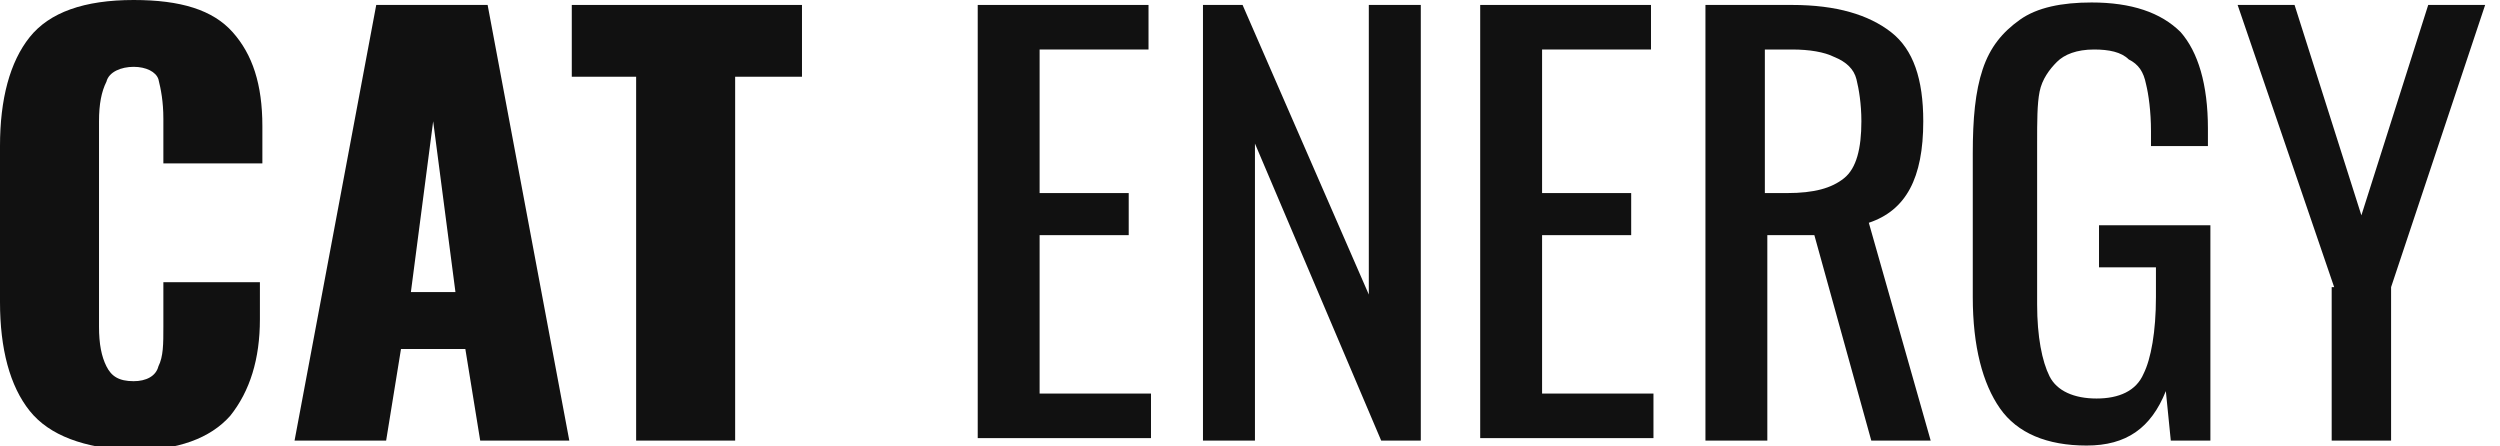
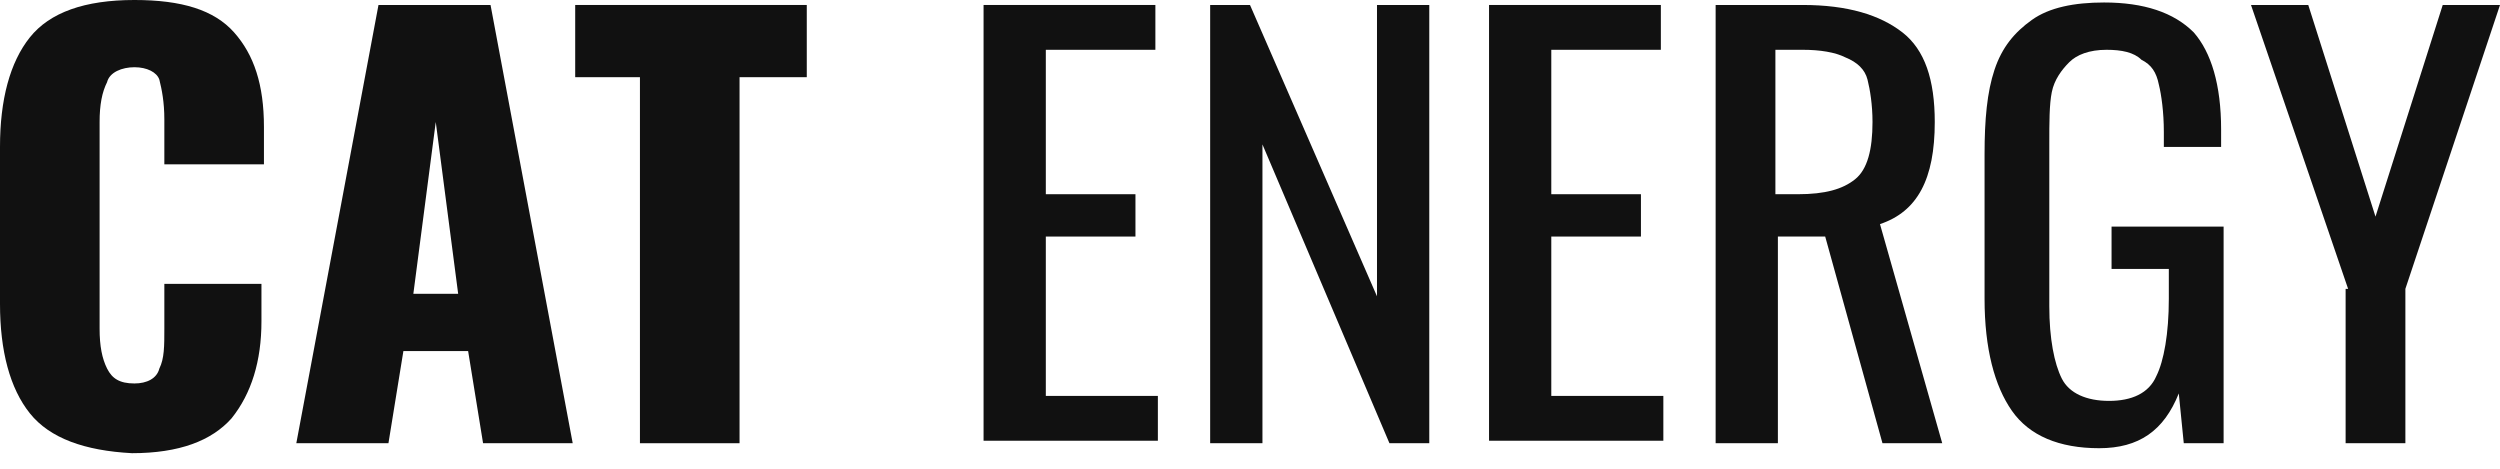
- <svg xmlns="http://www.w3.org/2000/svg" viewBox="0 0 101 18" fill="rgb(17, 17, 17)">
-   <path d="M1.2,16.6c-0.8-1-1.2-2.5-1.2-4.4V5.9c0-1.9,0.4-3.4,1.2-4.4C2,0.5,3.4,0,5.4,0c1.9,0,3.2,0.4,4,1.3     c0.8,0.9,1.2,2.1,1.2,3.8v1.5H6.6V4.8c0-0.7-0.1-1.2-0.2-1.6C6.3,2.9,5.9,2.7,5.4,2.7S4.4,2.9,4.3,3.3C4.1,3.7,4,4.2,4,4.9v8.3     c0,0.7,0.1,1.2,0.3,1.6c0.2,0.4,0.5,0.6,1.1,0.6c0.5,0,0.9-0.2,1-0.6c0.2-0.4,0.2-0.9,0.2-1.6v-1.8h3.9v1.5c0,1.6-0.4,2.9-1.2,3.9     c-0.8,0.9-2.1,1.4-4,1.4C3.4,18.1,2,17.6,1.2,16.6z" />
-   <path d="M15.2,0.2h4.5L23,17.8h-3.6l-0.6-3.7h-2.6l-0.6,3.7h-3.7L15.2,0.2z M18.4,11.8l-0.9-6.9l-0.9,6.9H18.4z" />
-   <path d="M25.8,3.1h-2.7V0.2h9.3v2.9h-2.7v14.7h-4V3.1z" />
-   <path d="M39.5,0.2h6.9v1.8H42v5.8h3.6v1.7H42v6.4h4.5v1.8h-7V0.2z" />
-   <path d="M48.5,0.2h1.7l5.1,11.7V0.2h2.1v17.6h-1.6l-5.1-12v12h-2.1V0.2z" />
-   <path d="M59.8,0.2h6.9v1.8h-4.4v5.8h3.6v1.7h-3.6v6.4h4.5v1.8h-7V0.2z" />
-   <path d="M68.8,0.2h3.6c1.8,0,3.1,0.4,4,1.1s1.3,1.9,1.3,3.6c0,2.3-0.7,3.6-2.2,4.1l2.5,8.8h-2.4l-2.3-8.3h-1.9v8.3     h-2.5V0.2z M72.2,7.8c1.1,0,1.8-0.2,2.3-0.6C75,6.8,75.2,6,75.2,4.9c0-0.7-0.1-1.3-0.2-1.7s-0.4-0.7-0.9-0.9     c-0.4-0.2-1-0.3-1.7-0.3h-1.1v5.8H72.2z" />
-   <path d="M80.8,16.5c-0.7-1-1.1-2.5-1.1-4.5V6.2c0-1.4,0.1-2.5,0.4-3.4c0.3-0.9,0.8-1.5,1.5-2c0.7-0.5,1.7-0.7,2.9-0.7     c1.6,0,2.8,0.4,3.6,1.2c0.7,0.8,1.1,2.1,1.1,3.9v0.7h-2.3V5.3c0-0.8-0.1-1.5-0.2-1.9c-0.1-0.5-0.3-0.8-0.7-1     C85.7,2.1,85.2,2,84.6,2c-0.7,0-1.2,0.2-1.5,0.5c-0.3,0.3-0.6,0.7-0.7,1.2c-0.1,0.5-0.1,1.2-0.1,2.1v6.5c0,1.3,0.2,2.3,0.5,2.9     c0.3,0.6,1,0.9,1.9,0.9c0.9,0,1.6-0.3,1.9-1c0.3-0.6,0.5-1.7,0.5-3.1v-1.2h-2.3V9.1h4.5v8.7h-1.6l-0.2-2c-0.6,1.5-1.6,2.2-3.2,2.2     C82.7,18,81.5,17.5,80.8,16.5z" />
-   <path d="M94.3,11.6L90.4,0.2h2.3l2.7,8.5l2.7-8.5h2.3l-3.8,11.4v6.2h-2.4V11.6z" />
+ <svg xmlns="http://www.w3.org/2000/svg" viewBox="0 0 128 24" id="svg2" version="1.1" width="128" height="24" style="fill:#111111">
+   <defs id="defs24" />
+   <g id="g4154" transform="matrix(1.2749,0,0,1.2749,0,-1.8728e-4)">
+     <path id="path4" d="M 1.2,16.6 C 0.4,15.6 0,14.1 0,12.2 L 0,5.9 C 0,4 0.4,2.5 1.2,1.5 2,0.5 3.4,0 5.4,0 c 1.9,0 3.2,0.4 4,1.3 0.8,0.9 1.2,2.1 1.2,3.8 l 0,1.5 -4,0 0,-1.8 C 6.6,4.1 6.5,3.6 6.4,3.2 6.3,2.9 5.9,2.7 5.4,2.7 4.9,2.7 4.4,2.9 4.3,3.3 4.1,3.7 4,4.2 4,4.9 l 0,8.3 c 0,0.7 0.1,1.2 0.3,1.6 0.2,0.4 0.5,0.6 1.1,0.6 0.5,0 0.9,-0.2 1,-0.6 0.2,-0.4 0.2,-0.9 0.2,-1.6 l 0,-1.8 3.9,0 0,1.5 c 0,1.6 -0.4,2.9 -1.2,3.9 -0.8,0.9 -2.1,1.4 -4,1.4 C 3.4,18.1 2,17.6 1.2,16.6 Z" />
+     <path id="path6" d="m 15.2,0.2 4.5,0 3.3,17.6 -3.6,0 -0.6,-3.7 -2.6,0 -0.6,3.7 -3.7,0 3.3,-17.6 z m 3.2,11.6 -0.9,-6.9 -0.9,6.9 1.8,0 z" />
+     <path id="path8" d="m 25.8,3.1 -2.7,0 0,-2.9 9.3,0 0,2.9 -2.7,0 0,14.7 -4,0 0,-14.7 z" />
+     <path id="path10" d="m 39.5,0.2 6.9,0 0,1.8 -4.4,0 0,5.8 3.6,0 0,1.7 -3.6,0 0,6.4 4.5,0 0,1.8 -7,0 0,-17.5 z" />
+     <path id="path12" d="m 48.5,0.2 1.7,0 5.1,11.7 0,-11.7 2.1,0 0,17.6 -1.6,0 -5.1,-12 0,12 -2.1,0 0,-17.6 z" />
+     <path id="path14" d="m 59.8,0.2 6.9,0 0,1.8 -4.4,0 0,5.8 3.6,0 0,1.7 -3.6,0 0,6.4 4.5,0 0,1.8 -7,0 0,-17.5 z" />
+     <path id="path16" d="m 68.8,0.2 3.6,0 c 1.8,0 3.1,0.4 4,1.1 0.9,0.7 1.3,1.9 1.3,3.6 0,2.3 -0.7,3.6 -2.2,4.1 l 2.5,8.8 -2.4,0 -2.3,-8.3 -1.9,0 0,8.3 -2.5,0 0,-17.6 z m 3.4,7.6 C 73.3,7.8 74,7.6 74.5,7.2 75,6.8 75.2,6 75.2,4.9 75.2,4.2 75.1,3.6 75,3.2 74.9,2.8 74.6,2.5 74.1,2.3 73.7,2.1 73.1,2 72.4,2 l -1.1,0 0,5.8 0.9,0 z" />
+     <path id="path18" d="M 80.8,16.5 C 80.1,15.5 79.7,14 79.7,12 l 0,-5.8 c 0,-1.4 0.1,-2.5 0.4,-3.4 0.3,-0.9 0.8,-1.5 1.5,-2 0.7,-0.5 1.7,-0.7 2.9,-0.7 1.6,0 2.8,0.4 3.6,1.2 0.7,0.8 1.1,2.1 1.1,3.9 l 0,0.7 -2.3,0 0,-0.6 C 86.9,4.5 86.8,3.8 86.7,3.4 86.6,2.9 86.4,2.6 86,2.4 85.7,2.1 85.2,2 84.6,2 83.9,2 83.4,2.2 83.1,2.5 82.8,2.8 82.5,3.2 82.4,3.7 82.3,4.2 82.3,4.9 82.3,5.8 l 0,6.5 c 0,1.3 0.2,2.3 0.5,2.9 0.3,0.6 1,0.9 1.9,0.9 0.9,0 1.6,-0.3 1.9,-1 0.3,-0.6 0.5,-1.7 0.5,-3.1 l 0,-1.2 -2.3,0 0,-1.7 4.5,0 0,8.7 -1.6,0 -0.2,-2 c -0.6,1.5 -1.6,2.2 -3.2,2.2 -1.6,0 -2.8,-0.5 -3.5,-1.5 z" />
+     <path id="path20" d="m 94.3,11.6 -3.9,-11.4 2.3,0 2.7,8.5 2.7,-8.5 2.3,0 -3.8,11.4 0,6.2 -2.4,0 0,-6.2 z" />
+   </g>
</svg>
